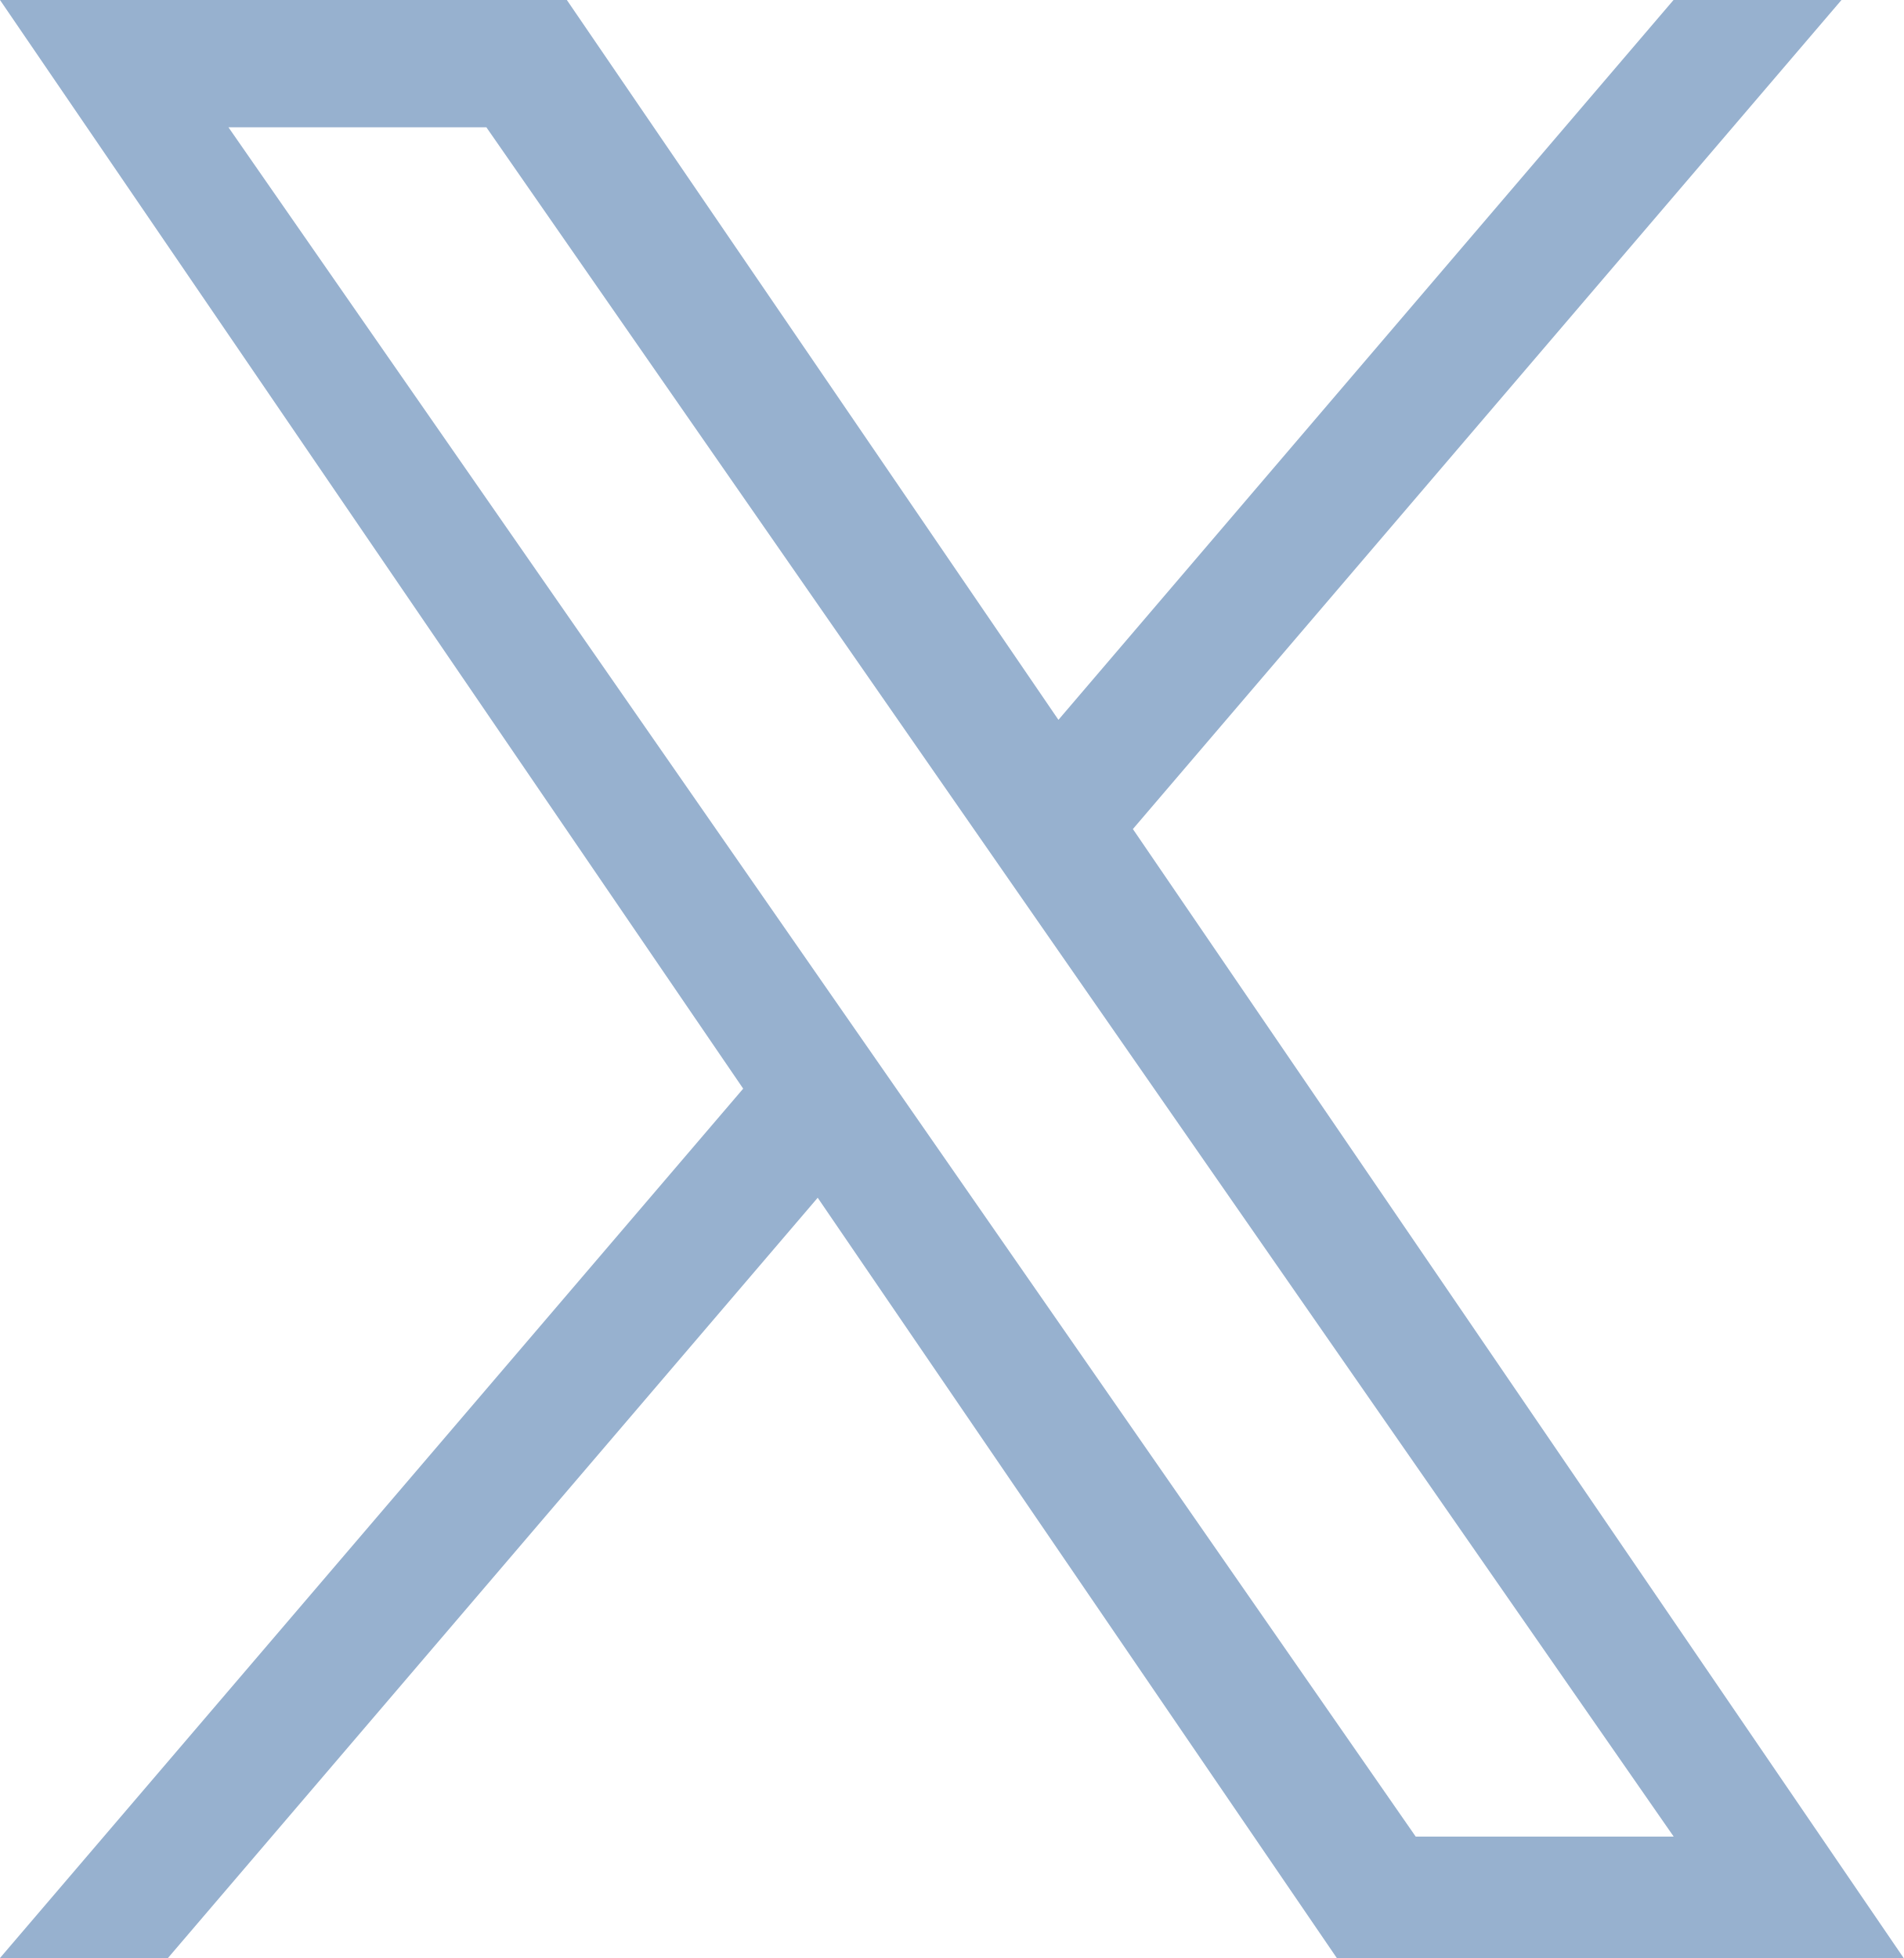
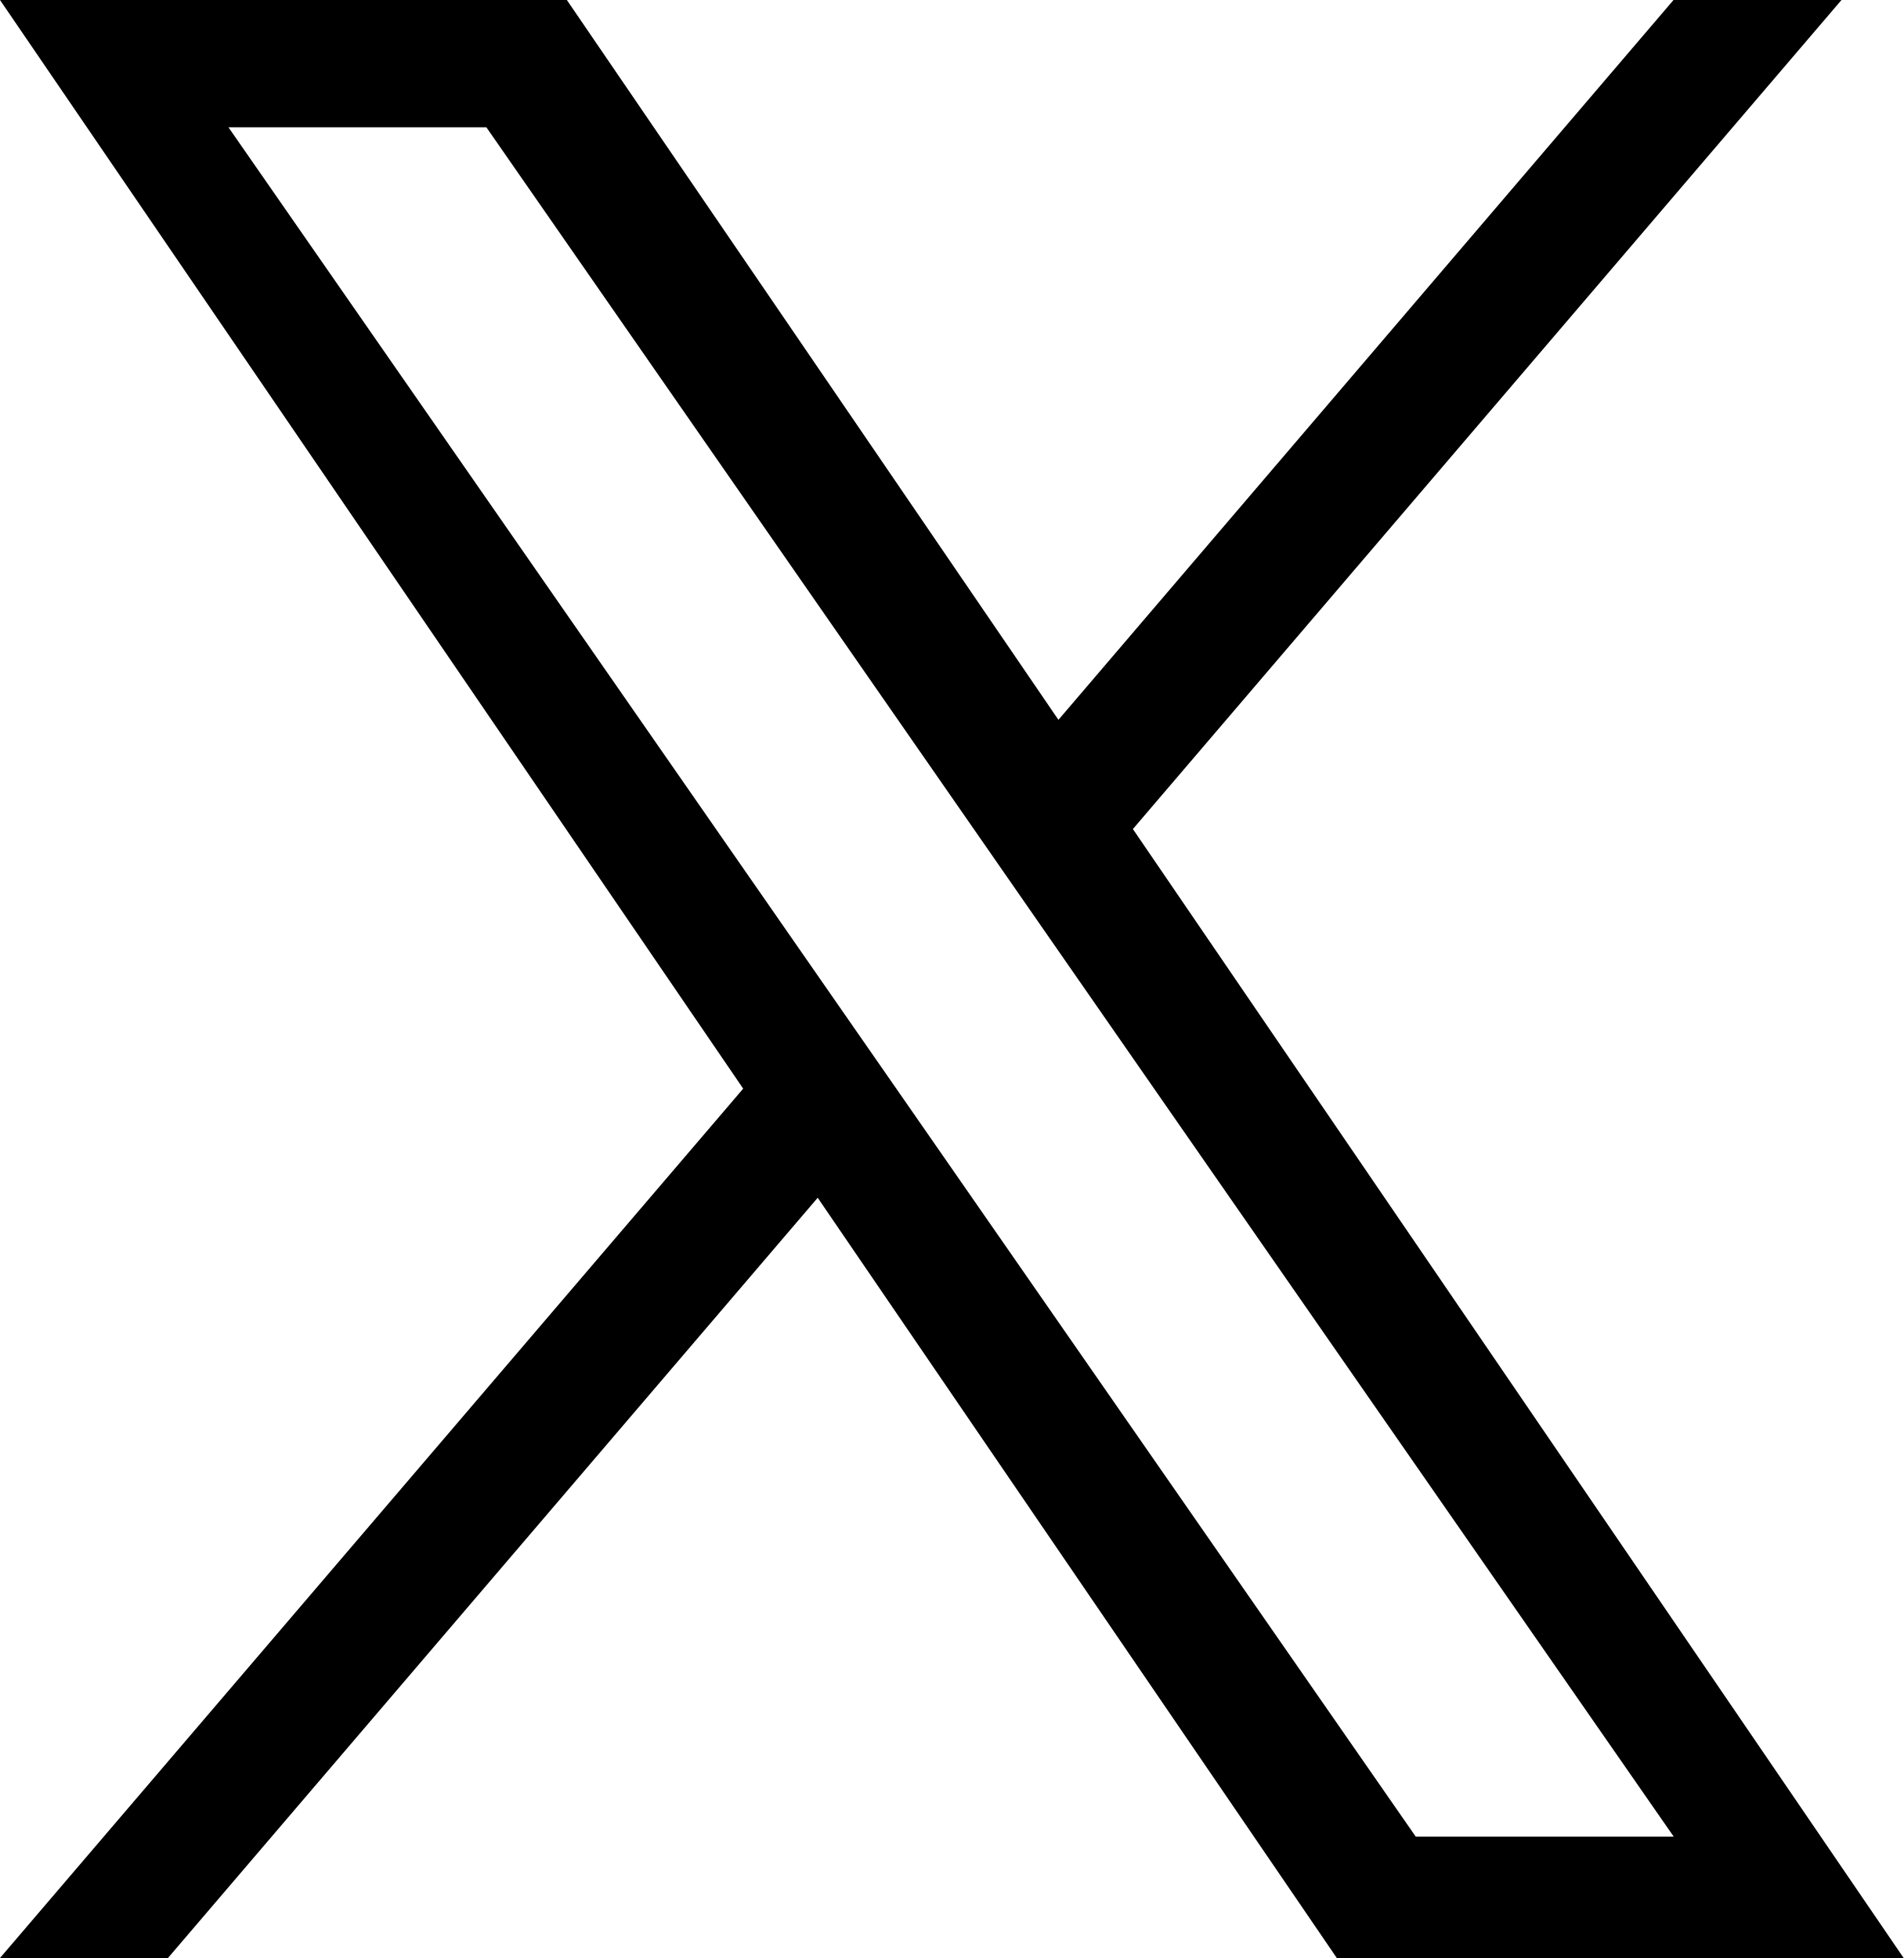
<svg xmlns="http://www.w3.org/2000/svg" width="35" height="36" viewBox="0 0 35 36" fill="none">
-   <path d="M20.829 15.243L33.857 0H30.769L19.46 13.235L10.422 0H0L13.664 20.016L0 36H3.088L15.034 22.022L24.578 36H35L20.829 15.243ZM16.601 20.191L15.216 18.198L4.2 2.34H8.942L17.831 15.138L19.215 17.131L30.772 33.768H26.029L16.601 20.191Z" fill="#97B1CF" />
+   <path d="M20.829 15.243L33.857 0H30.769L19.46 13.235L10.422 0H0L13.664 20.016L0 36H3.088L15.034 22.022L24.578 36H35L20.829 15.243ZM16.601 20.191L15.216 18.198L4.2 2.34H8.942L17.831 15.138L19.215 17.131L30.772 33.768H26.029L16.601 20.191Z" fill="currentColor" />
</svg>
